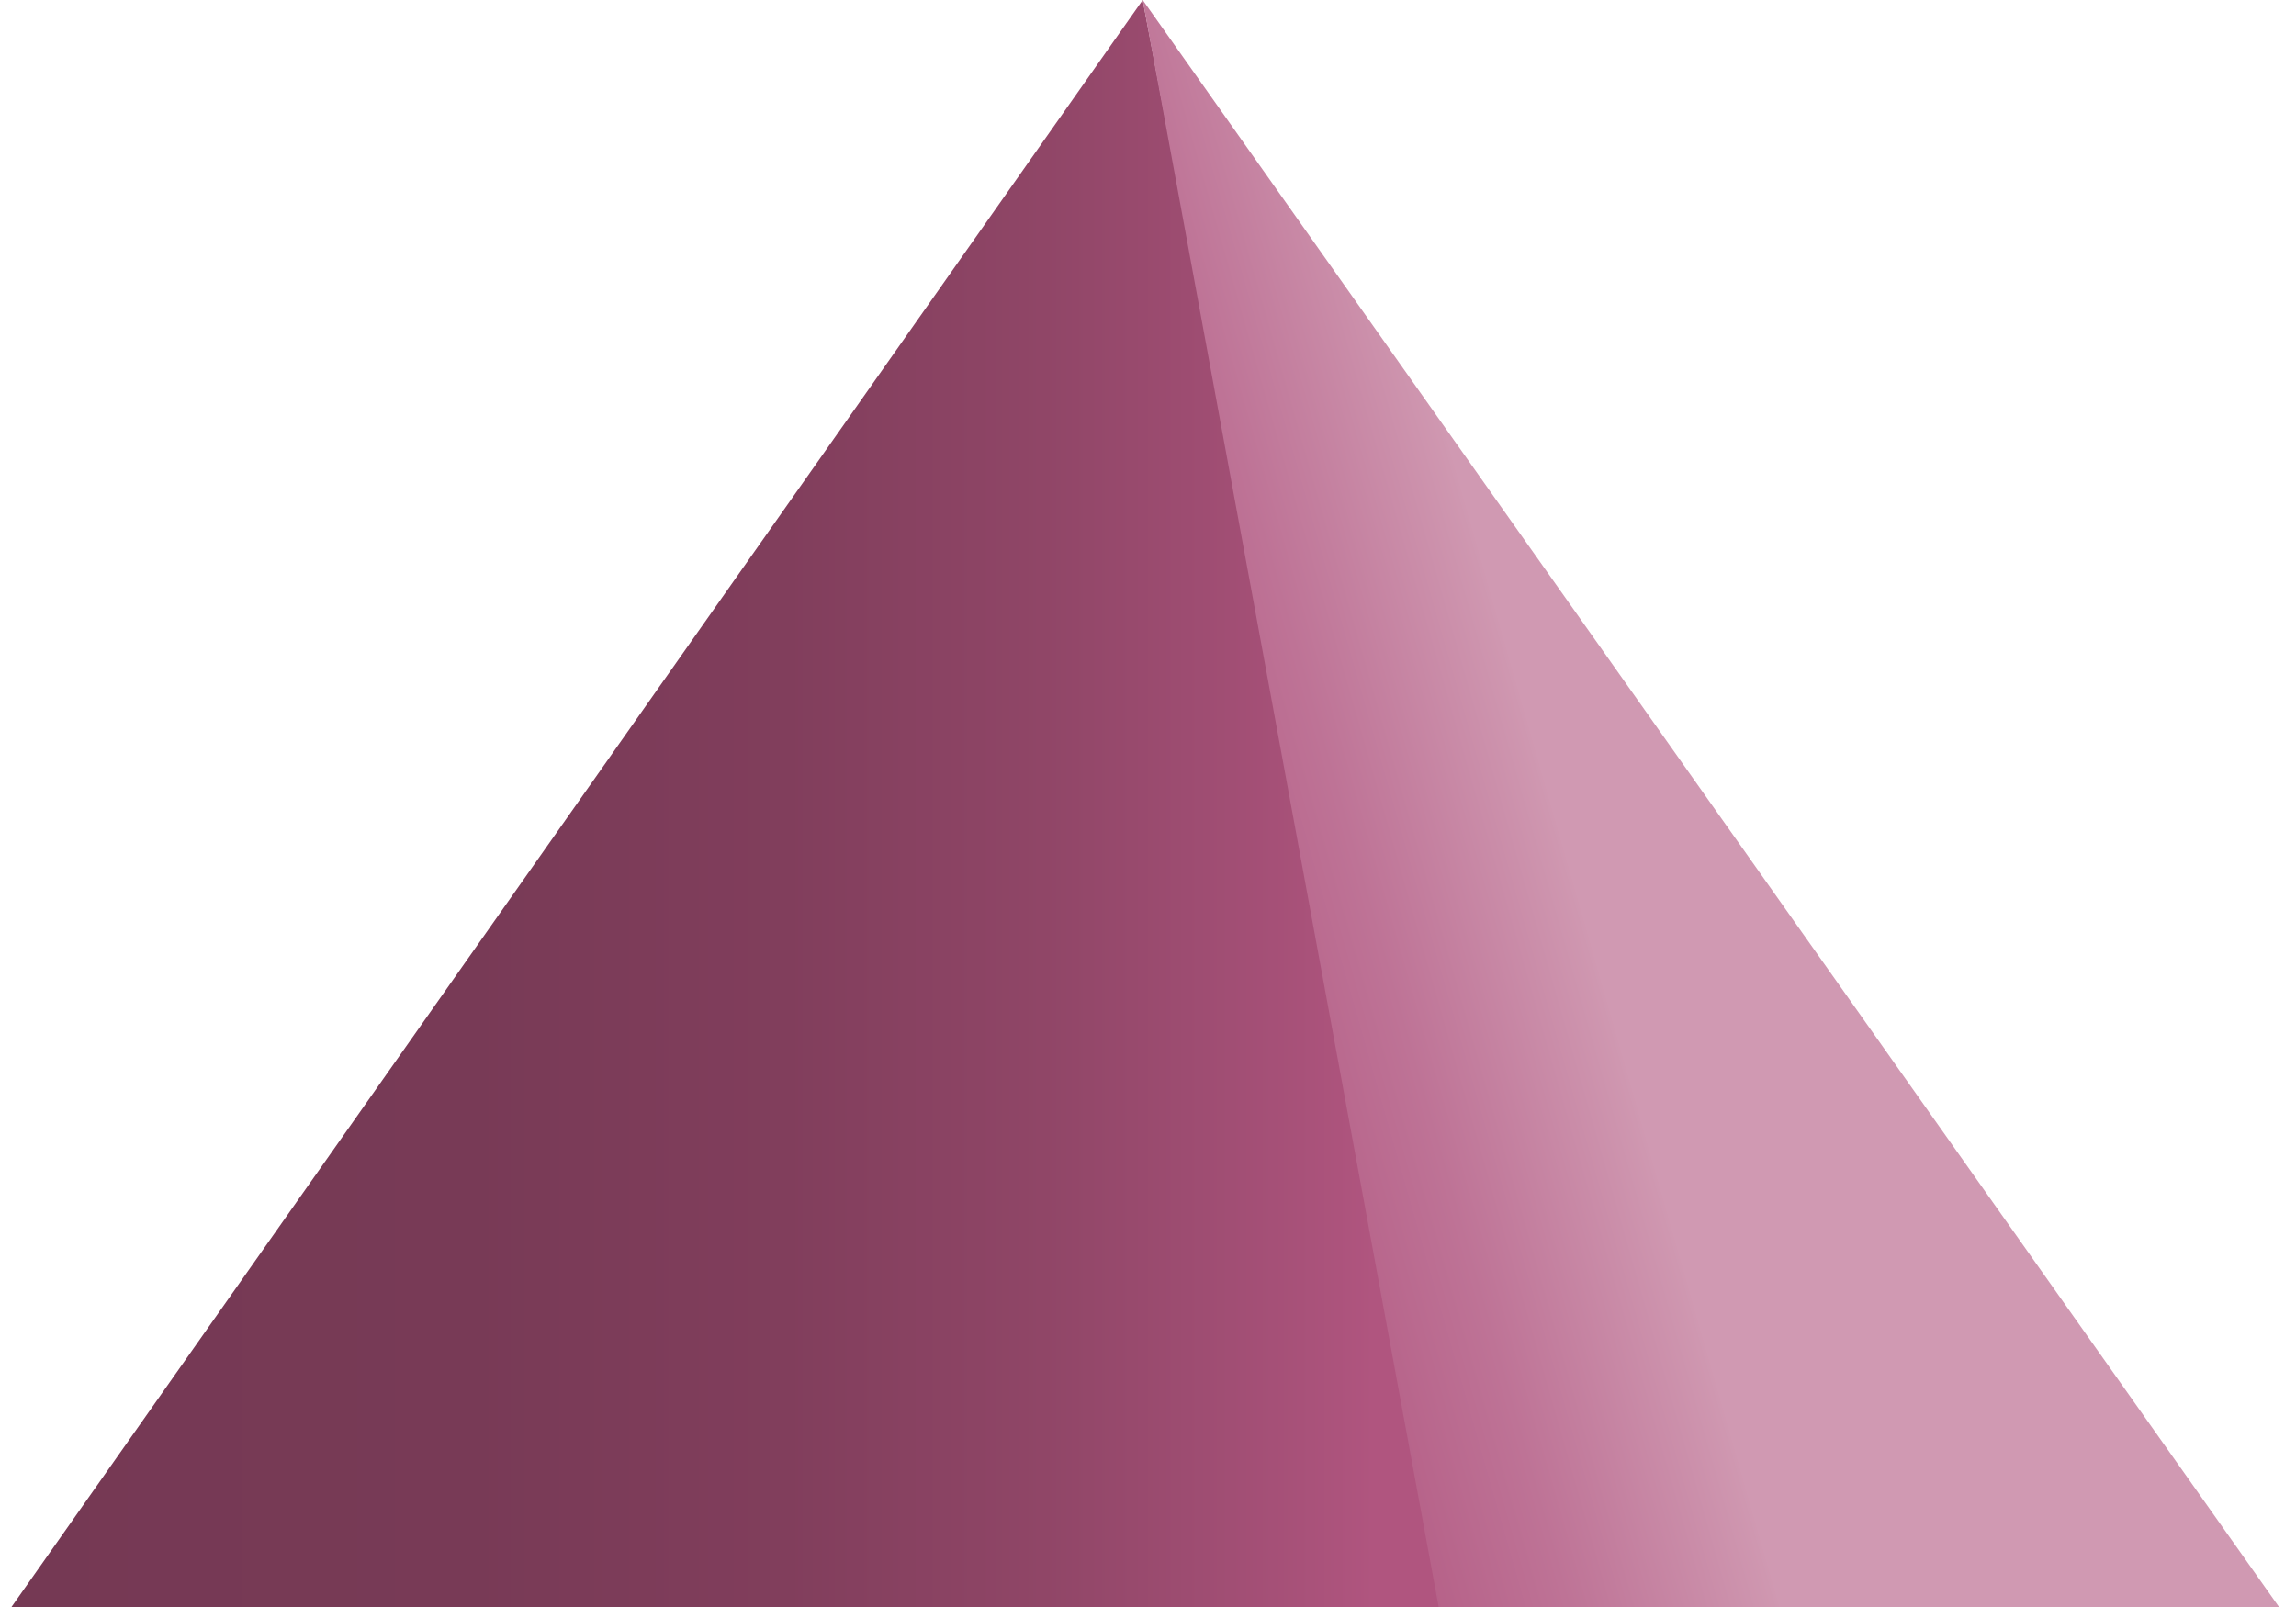
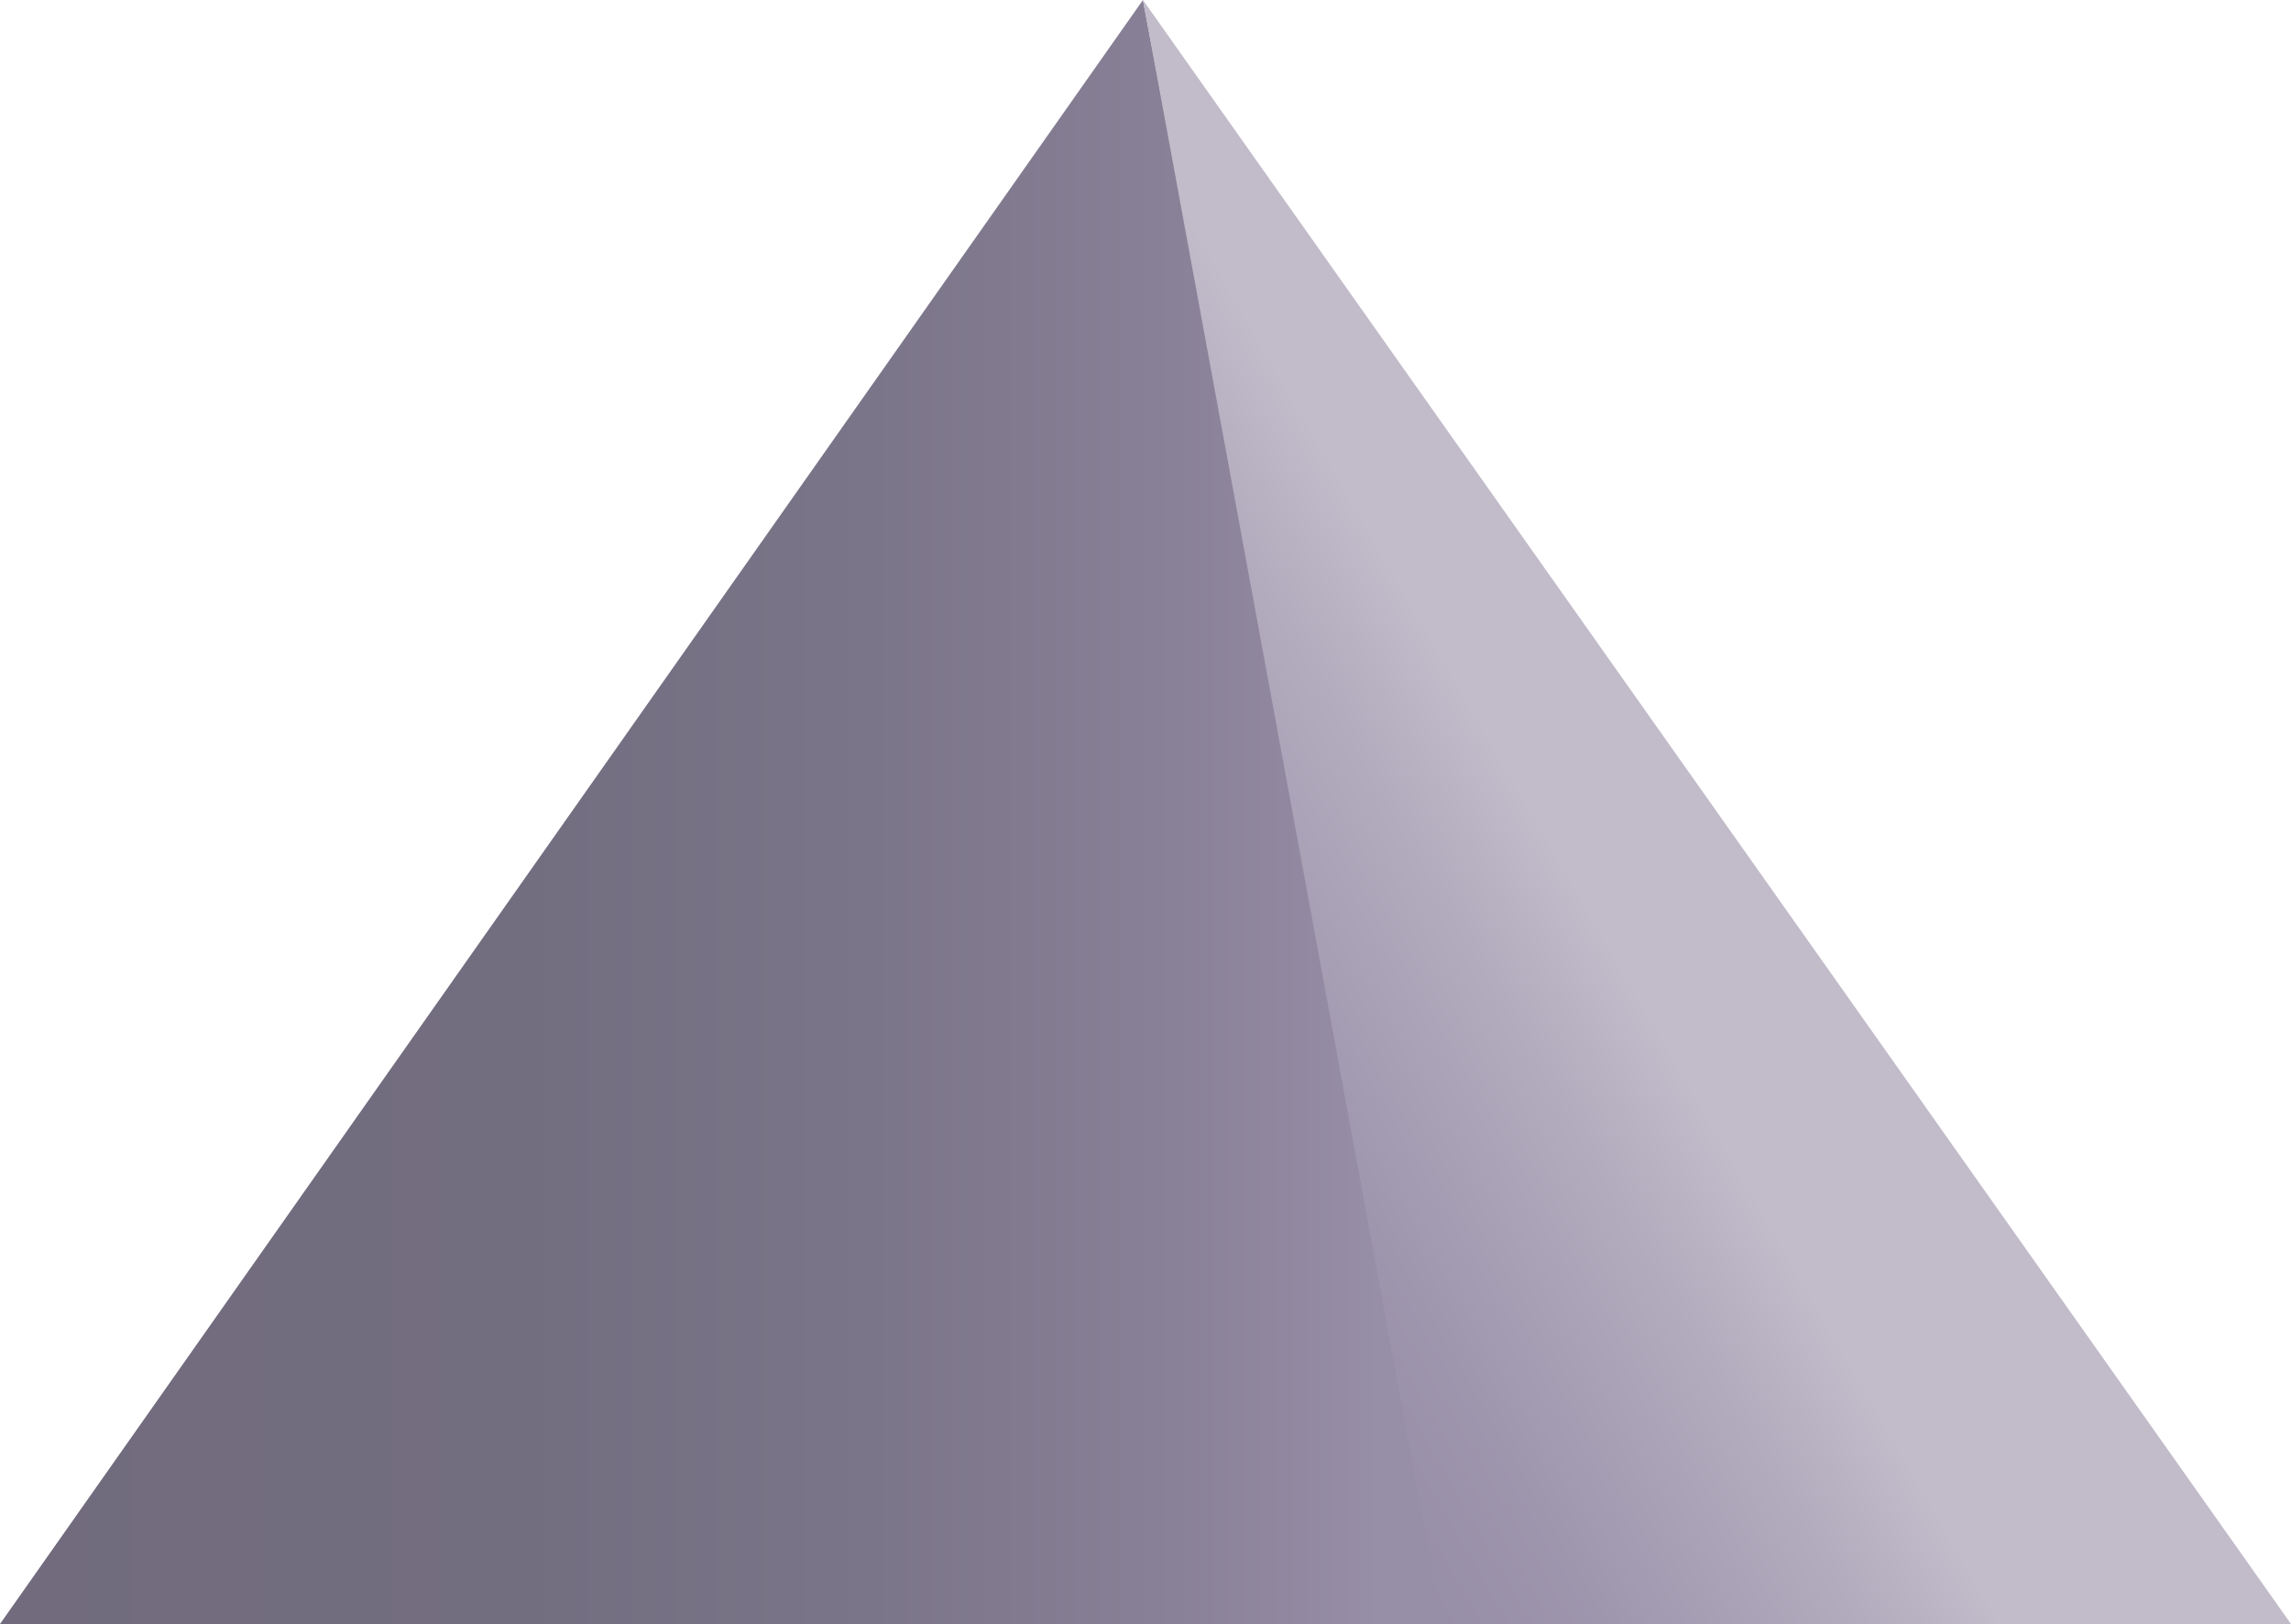
- <svg xmlns="http://www.w3.org/2000/svg" viewBox="0 0 100 70">
+ <svg xmlns="http://www.w3.org/2000/svg" data-name="Ebene 1" viewBox="0 0 98.76 70">
  <defs>
-     <linearGradient x1="100%" y1="50%" x2="0%" y2="50%" id="a">
-       <stop stop-color="#B0557F" offset="5%" />
-       <stop stop-color="#A55077" offset="12%" />
-       <stop stop-color="#904667" offset="28%" />
-       <stop stop-color="#813E5C" offset="46%" />
-       <stop stop-color="#783A56" offset="68%" />
-       <stop stop-color="#753954" offset="100%" />
+     <linearGradient id="a" x1="62.54" y1="35" x2="0" y2="35" gradientUnits="userSpaceOnUse">
+       <stop offset=".05" stop-color="#978ea7" />
+       <stop offset=".19" stop-color="#898197" />
+       <stop offset=".4" stop-color="#7b7589" />
+       <stop offset=".64" stop-color="#736d80" />
+       <stop offset="1" stop-color="#716b7d" />
    </linearGradient>
-     <linearGradient x1="56.88%" y1="47.2%" x2="1.414%" y2="69.843%" id="b">
-       <stop stop-color="#D099B2" offset="34%" />
-       <stop stop-color="#CF97B0" offset="35%" />
-       <stop stop-color="#BE7396" offset="63%" />
-       <stop stop-color="#B45D85" offset="86%" />
-       <stop stop-color="#B0557F" offset="100%" />
+     <linearGradient id="b" x1="77.42" y1="33.04" x2="49.97" y2="48.89" gradientUnits="userSpaceOnUse">
+       <stop offset=".34" stop-color="#c1bbca" />
+       <stop offset=".5" stop-color="#b3acbe" />
+       <stop offset=".81" stop-color="#9e96ad" />
+       <stop offset="1" stop-color="#978ea7" />
    </linearGradient>
  </defs>
-   <g fill-rule="nonzero" fill="none">
-     <path fill="url(#a)" d="M62.54 70L49.27 0 0 70h62.54" transform="translate(.5)" />
-     <path fill="url(#b)" d="M98.76 70L49.27 0l12.89 70z" transform="translate(.5)" />
-   </g>
+   <path fill="url(#a)" d="M62.54 70L49.27 0 0 70h62.54" />
+   <path fill="url(#b)" d="M98.76 70L49.27 0l12.89 70h36.6z" />
</svg>
